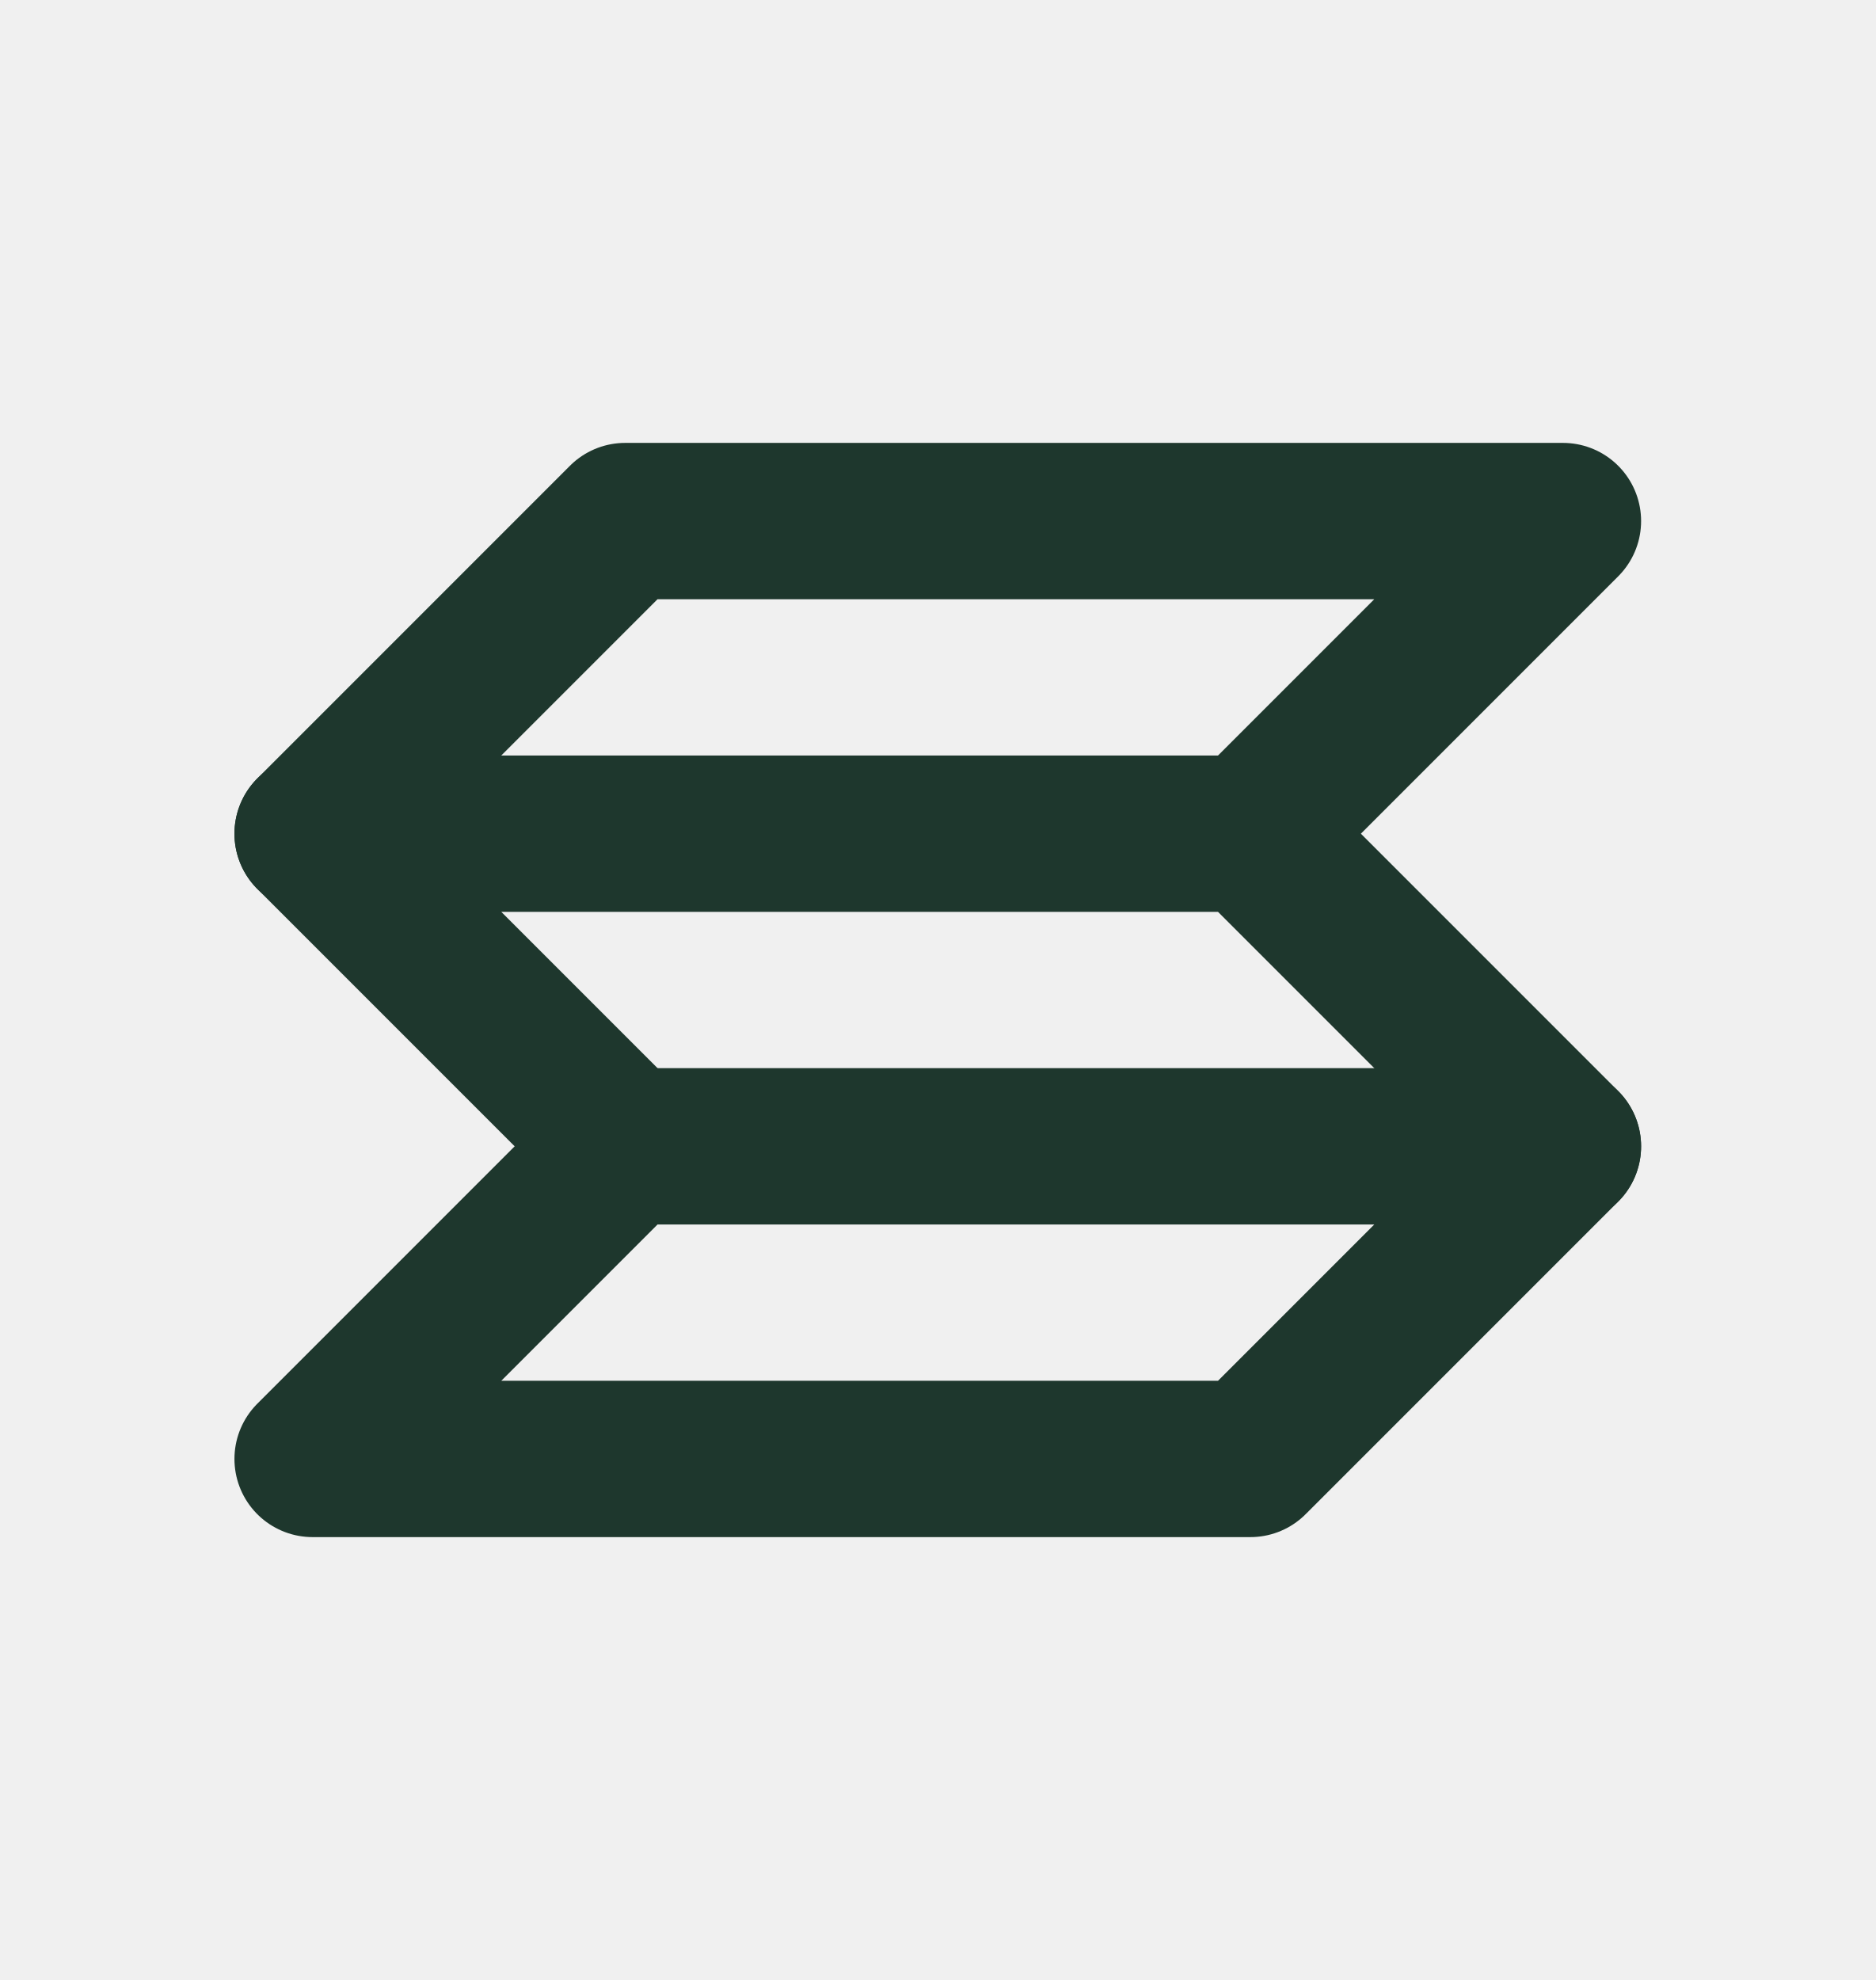
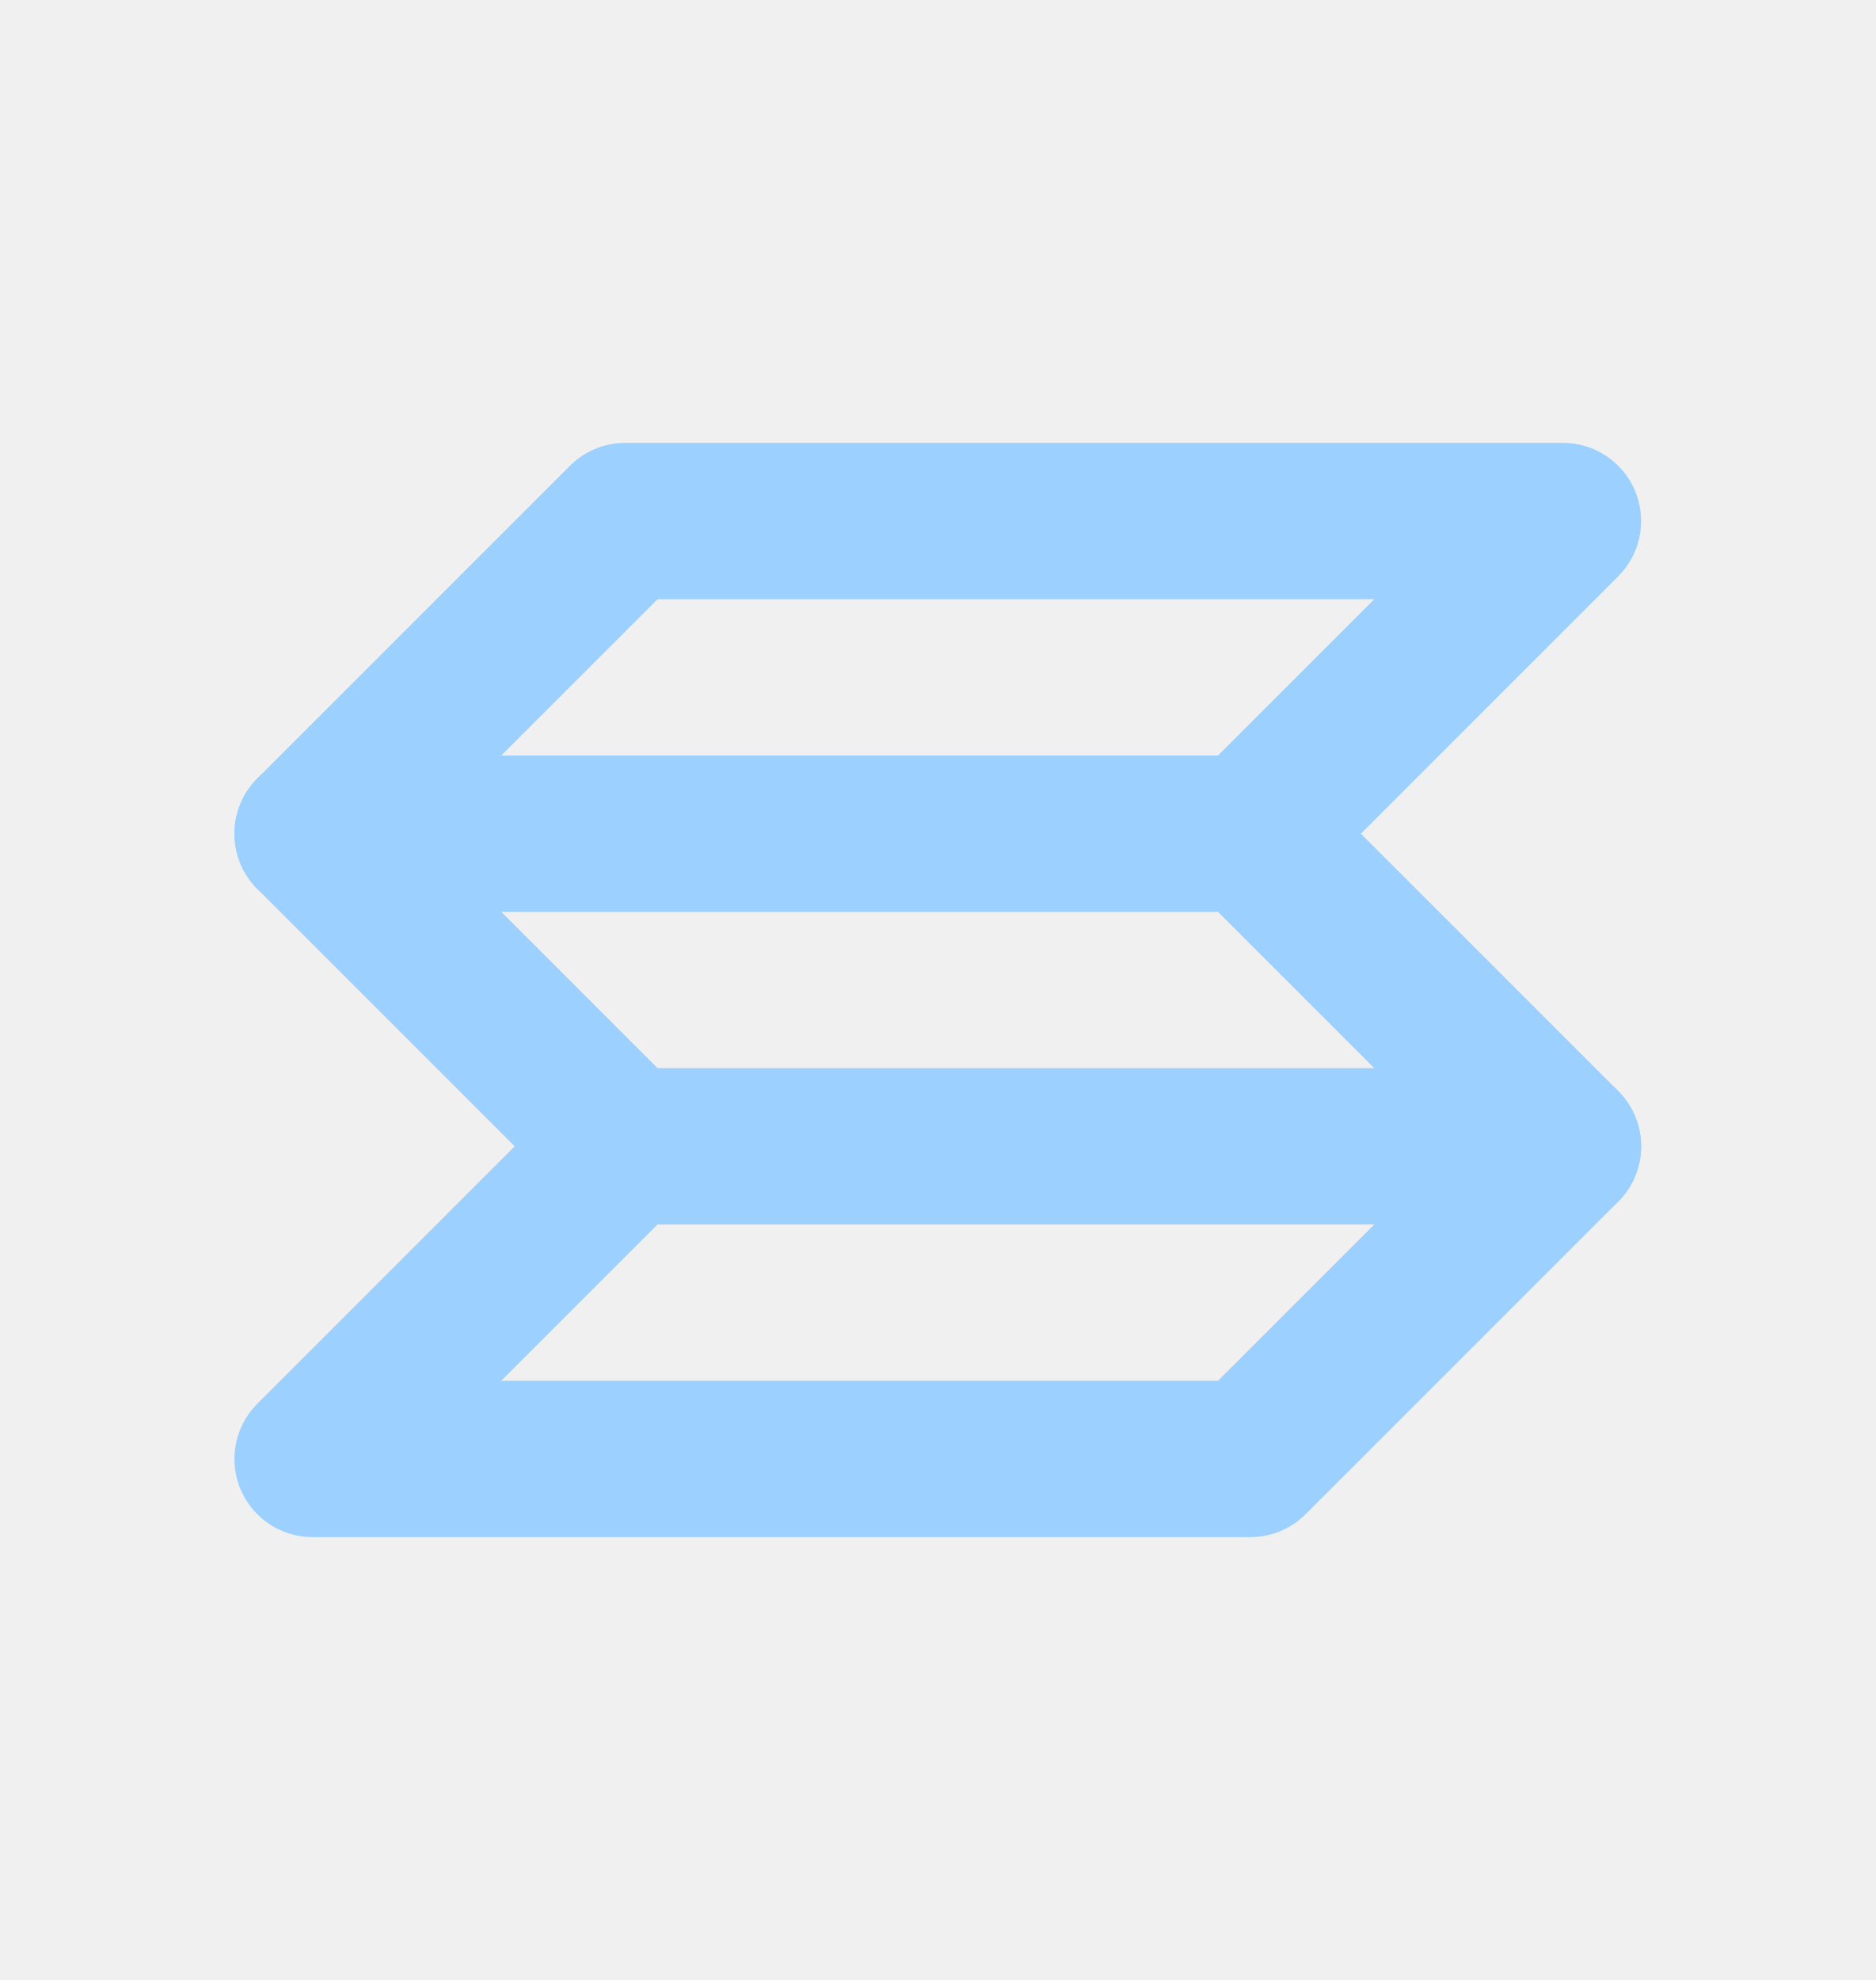
<svg xmlns="http://www.w3.org/2000/svg" width="18" height="19" viewBox="0 0 18 19" fill="none">
-   <g id="Frame" clip-path="url(#clip0_292_1828)">
-     <path id="Vector" d="M3 14H12L15 11H6L3 14Z" stroke="#1E372D" stroke-width="1.5" stroke-linecap="round" stroke-linejoin="round" />
-     <path id="Vector_2" d="M6 11L3 8H12L15 11" stroke="#1E372D" stroke-width="1.5" stroke-linecap="round" stroke-linejoin="round" />
-     <path id="Vector_3" d="M12 8L15 5H6L3 8" stroke="#1E372D" stroke-width="1.5" stroke-linecap="round" stroke-linejoin="round" />
+   <g id="Frame" clip-path="url(#clip0_22_1296)">
+     <path id="Vector" d="M3 14H12L15 11H6L3 14Z" stroke="#9BD0FF" stroke-width="1.5" stroke-linecap="round" stroke-linejoin="round" />
+     <path id="Vector_2" d="M6 11L3 8H12L15 11" stroke="#9BD0FF" stroke-width="1.5" stroke-linecap="round" stroke-linejoin="round" />
+     <path id="Vector_3" d="M12 8L15 5H6L3 8" stroke="#9BD0FF" stroke-width="1.5" stroke-linecap="round" stroke-linejoin="round" />
  </g>
  <defs>
-     <clipPath id="clip0_292_1828">
+     <clipPath id="clip0_22_1296">
      <rect width="18" height="18" fill="white" transform="translate(0 0.5)" />
    </clipPath>
  </defs>
</svg>
